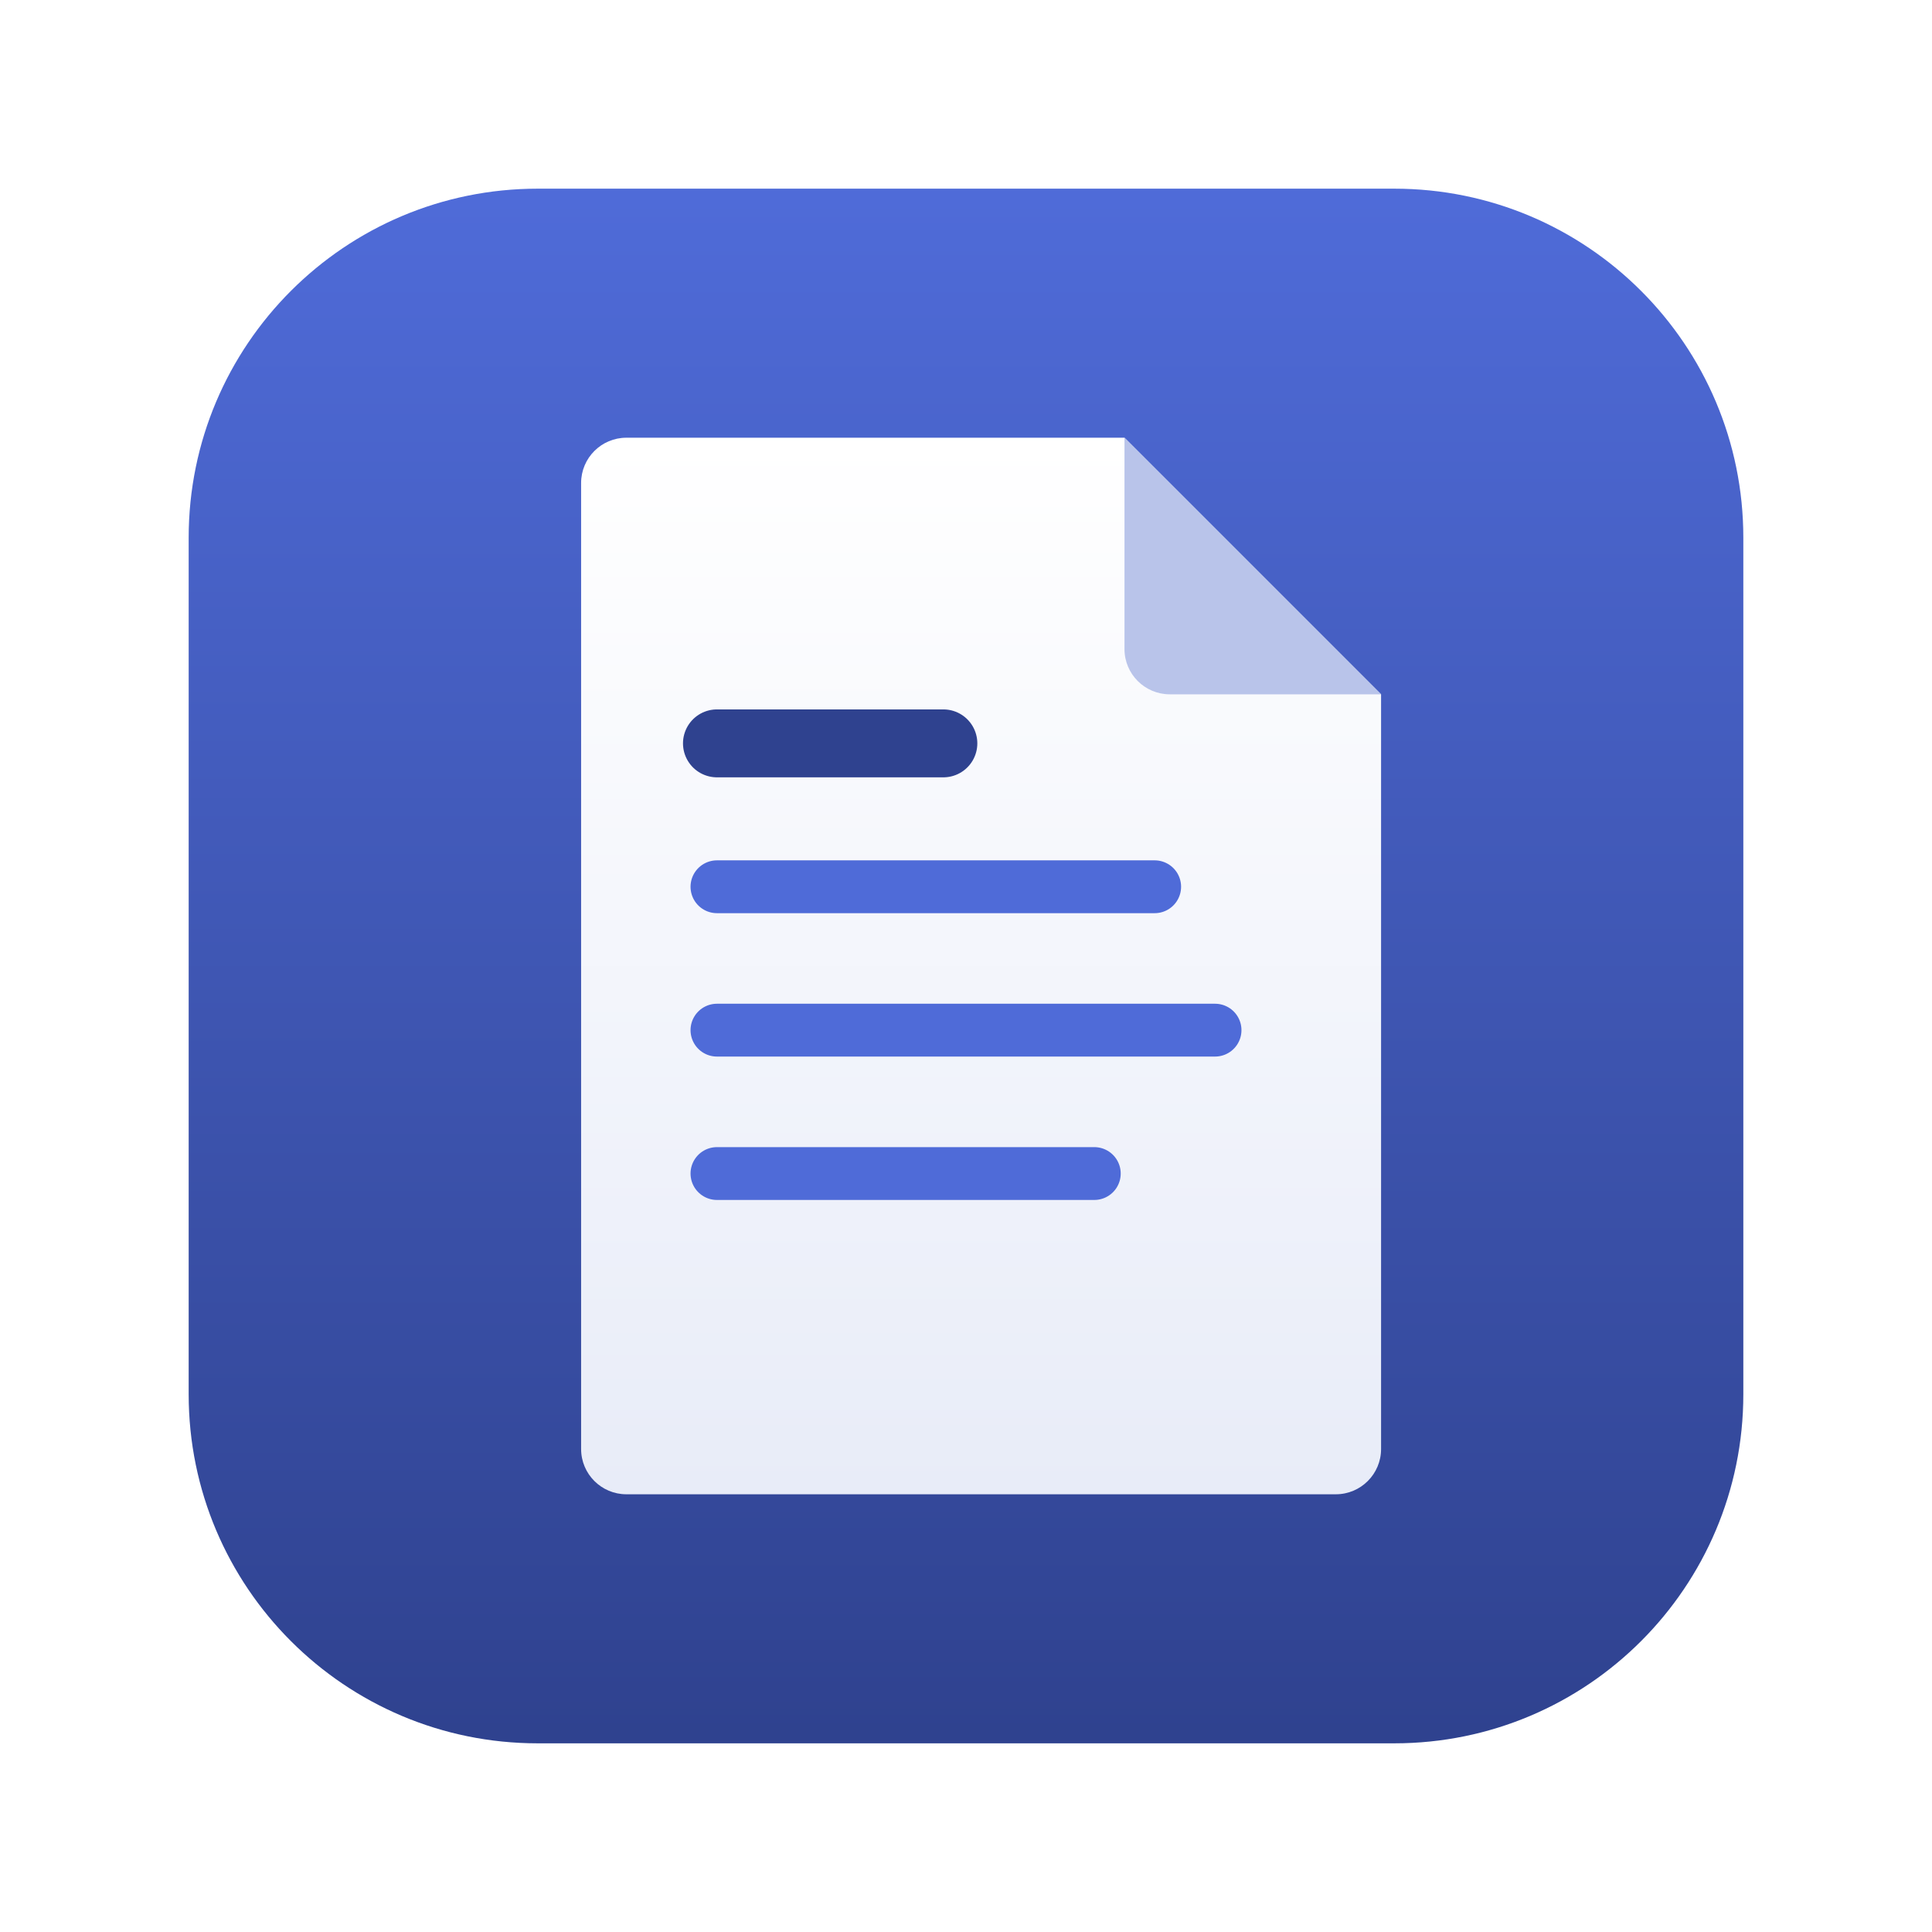
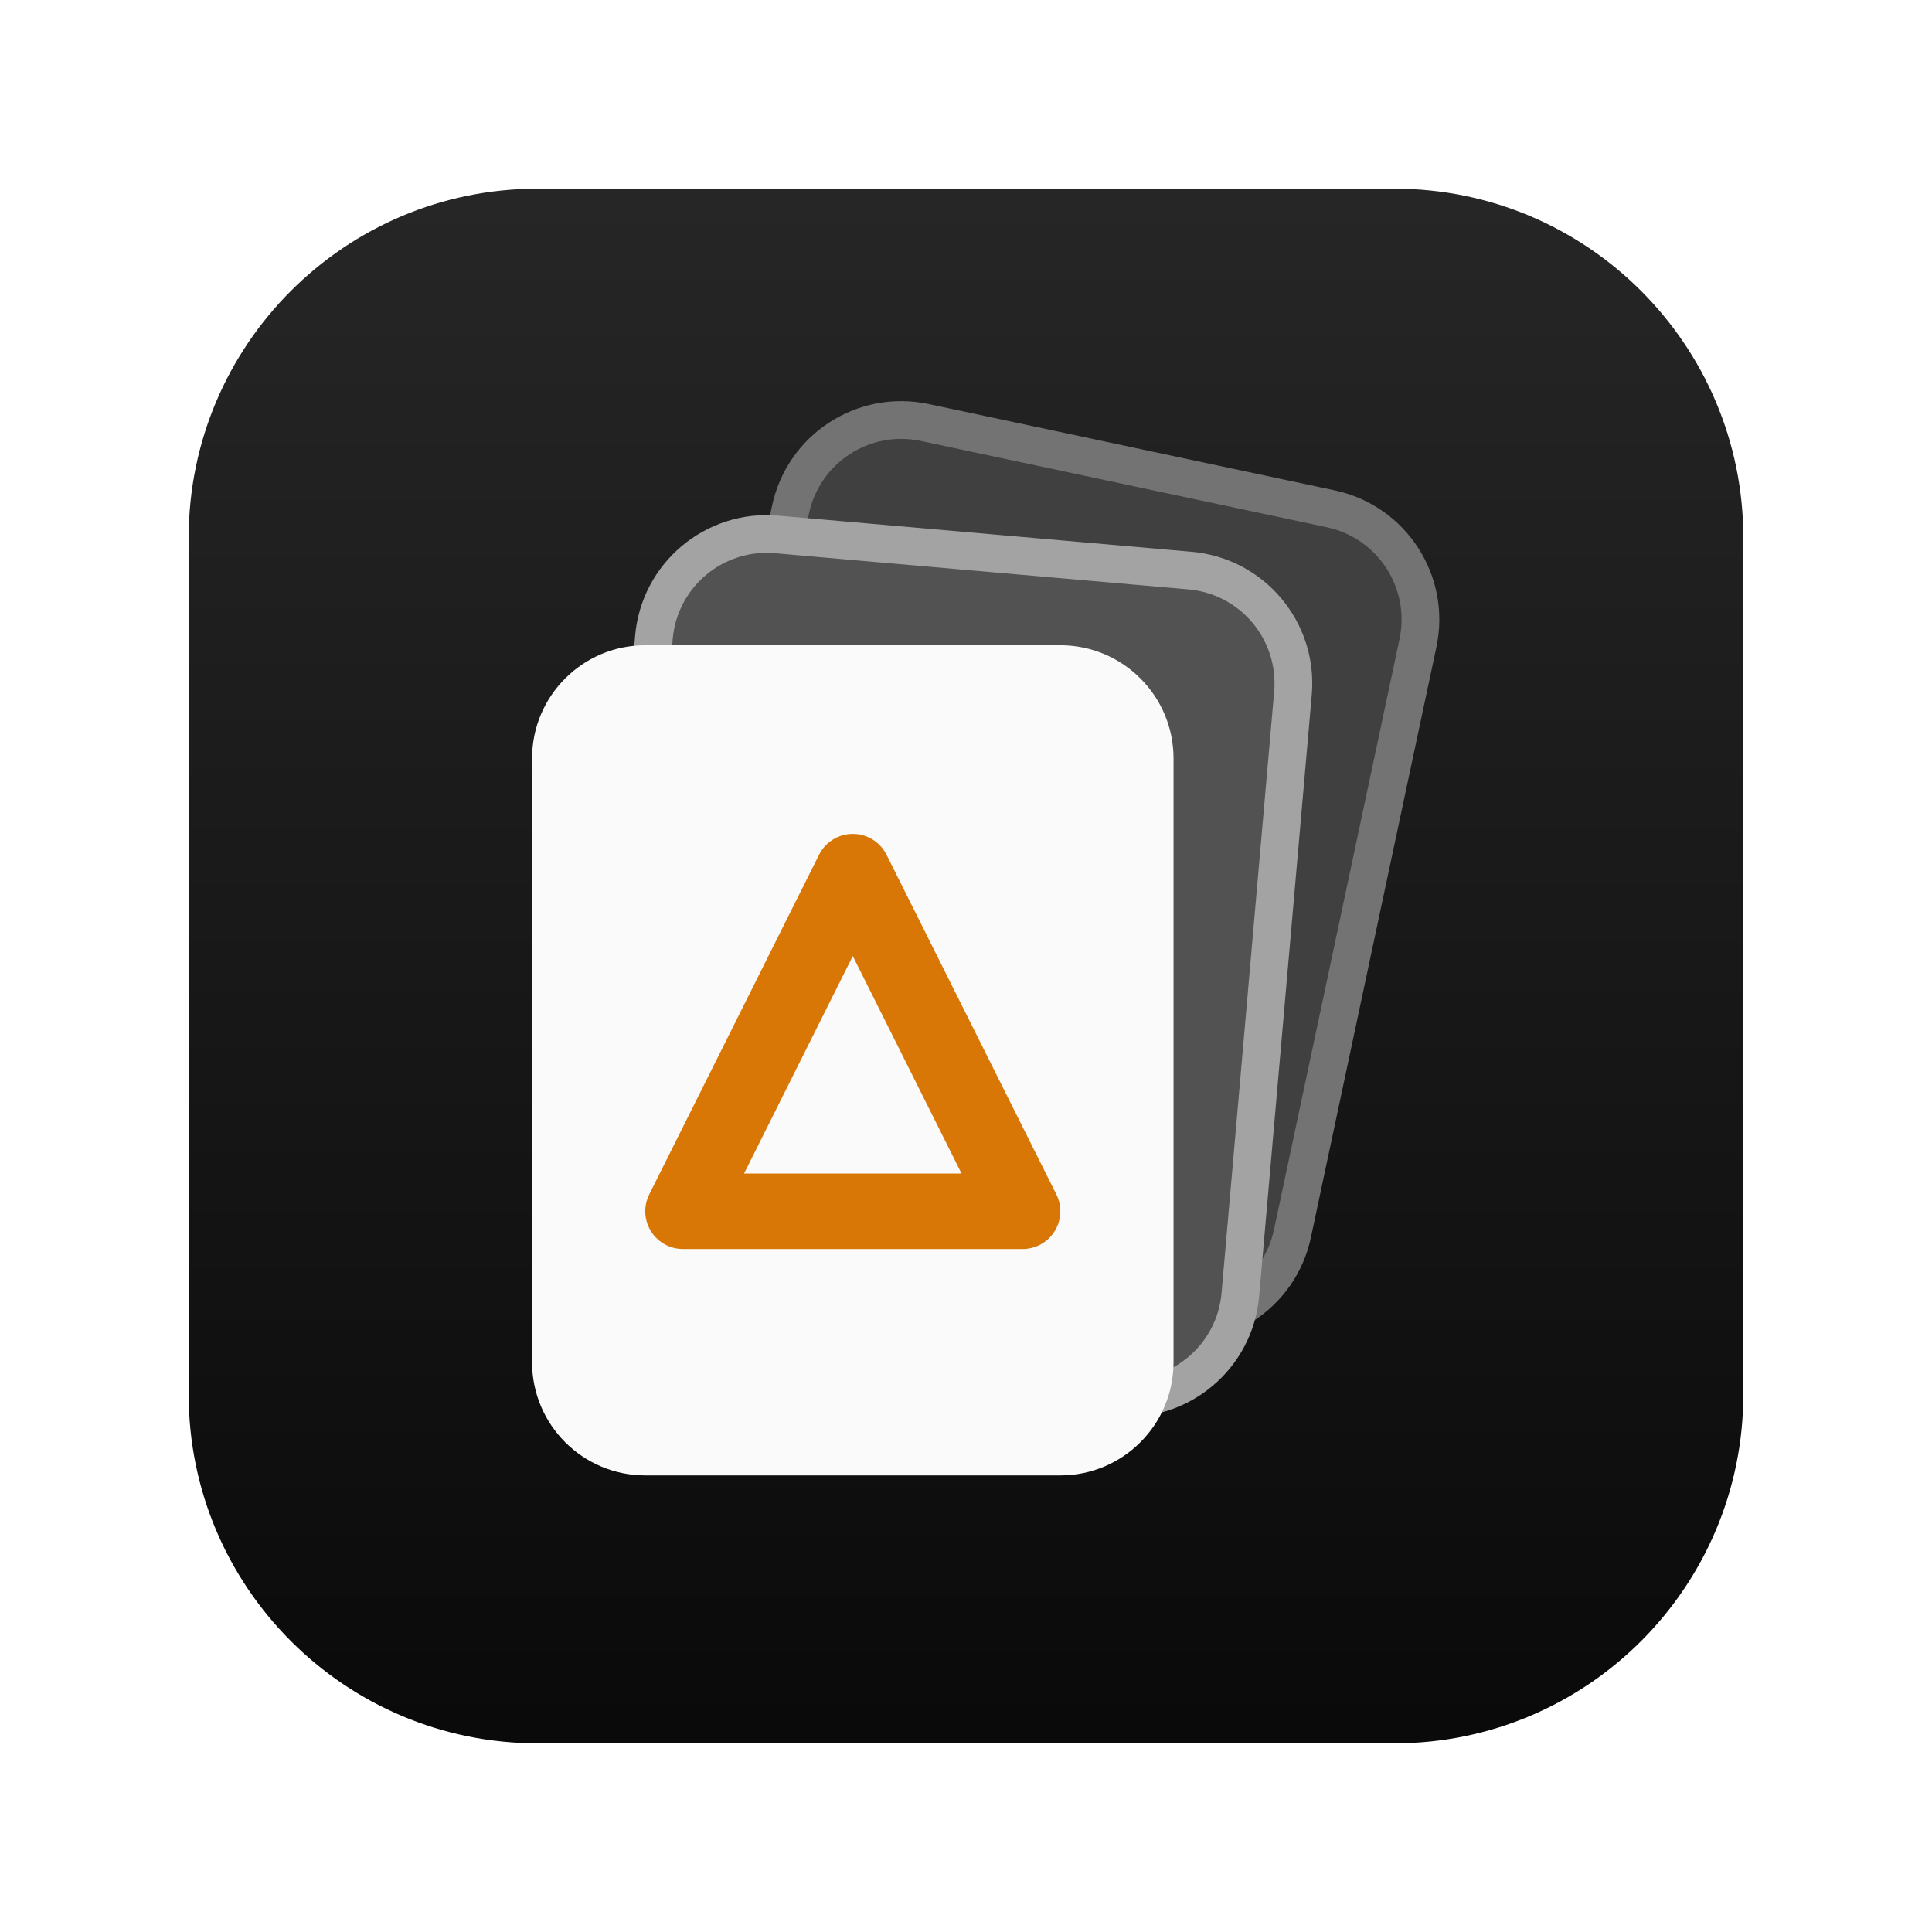
<svg xmlns="http://www.w3.org/2000/svg" width="1024" height="1024" viewBox="0 0 1024 1024">
  <defs>
    <linearGradient id="bg" x1="0" y1="0" x2="0" y2="1">
-       <stop offset="0" stop-color="#4f6bd8" />
-       <stop offset="1" stop-color="#2f428f" />
-     </linearGradient>
-     <linearGradient id="page" x1="0" y1="0" x2="0" y2="1">
-       <stop offset="0" stop-color="#ffffff" />
-       <stop offset="1" stop-color="#e8ecf8" />
+       <stop offset="0" stop-color="#262626" />
+       <stop offset="1" stop-color="#0a0a0a" />
    </linearGradient>
  </defs>
  <rect x="100" y="100" width="824" height="824" rx="185" fill="url(#bg)" />
-   <path d="M332 232h264l136 136v400a24 24 0 0 1-24 24H332a24 24 0 0 1-24-24V256a24 24 0 0 1 24-24z" fill="url(#page)" />
-   <path d="M596 232v112a24 24 0 0 0 24 24h112z" fill="#b9c4ea" />
-   <g stroke="#4f6bd8" stroke-width="28" stroke-linecap="round">
-     <path d="M380 470h232" />
-     <path d="M380 546h264" />
-     <path d="M380 622h200" />
+   <g transform="translate(182 202) scale(10)">
+     <rect x="20" y="4" width="34" height="44" rx="6" fill="#404040" stroke="#737373" stroke-width="2" transform="rotate(12 37 26)" />
+     <rect x="15" y="9" width="34" height="44" rx="6" fill="#525252" stroke="#a3a3a3" stroke-width="2" transform="rotate(5 32 31)" />
+     <rect x="10" y="14" width="34" height="44" rx="6" fill="#fafafa" />
+     <path d="M27 26 L36 44 H18 Z" fill="none" stroke="#d97706" stroke-width="4" stroke-linejoin="round" />
  </g>
-   <path d="M380 394h120" stroke="#2f428f" stroke-width="36" stroke-linecap="round" />
</svg>
